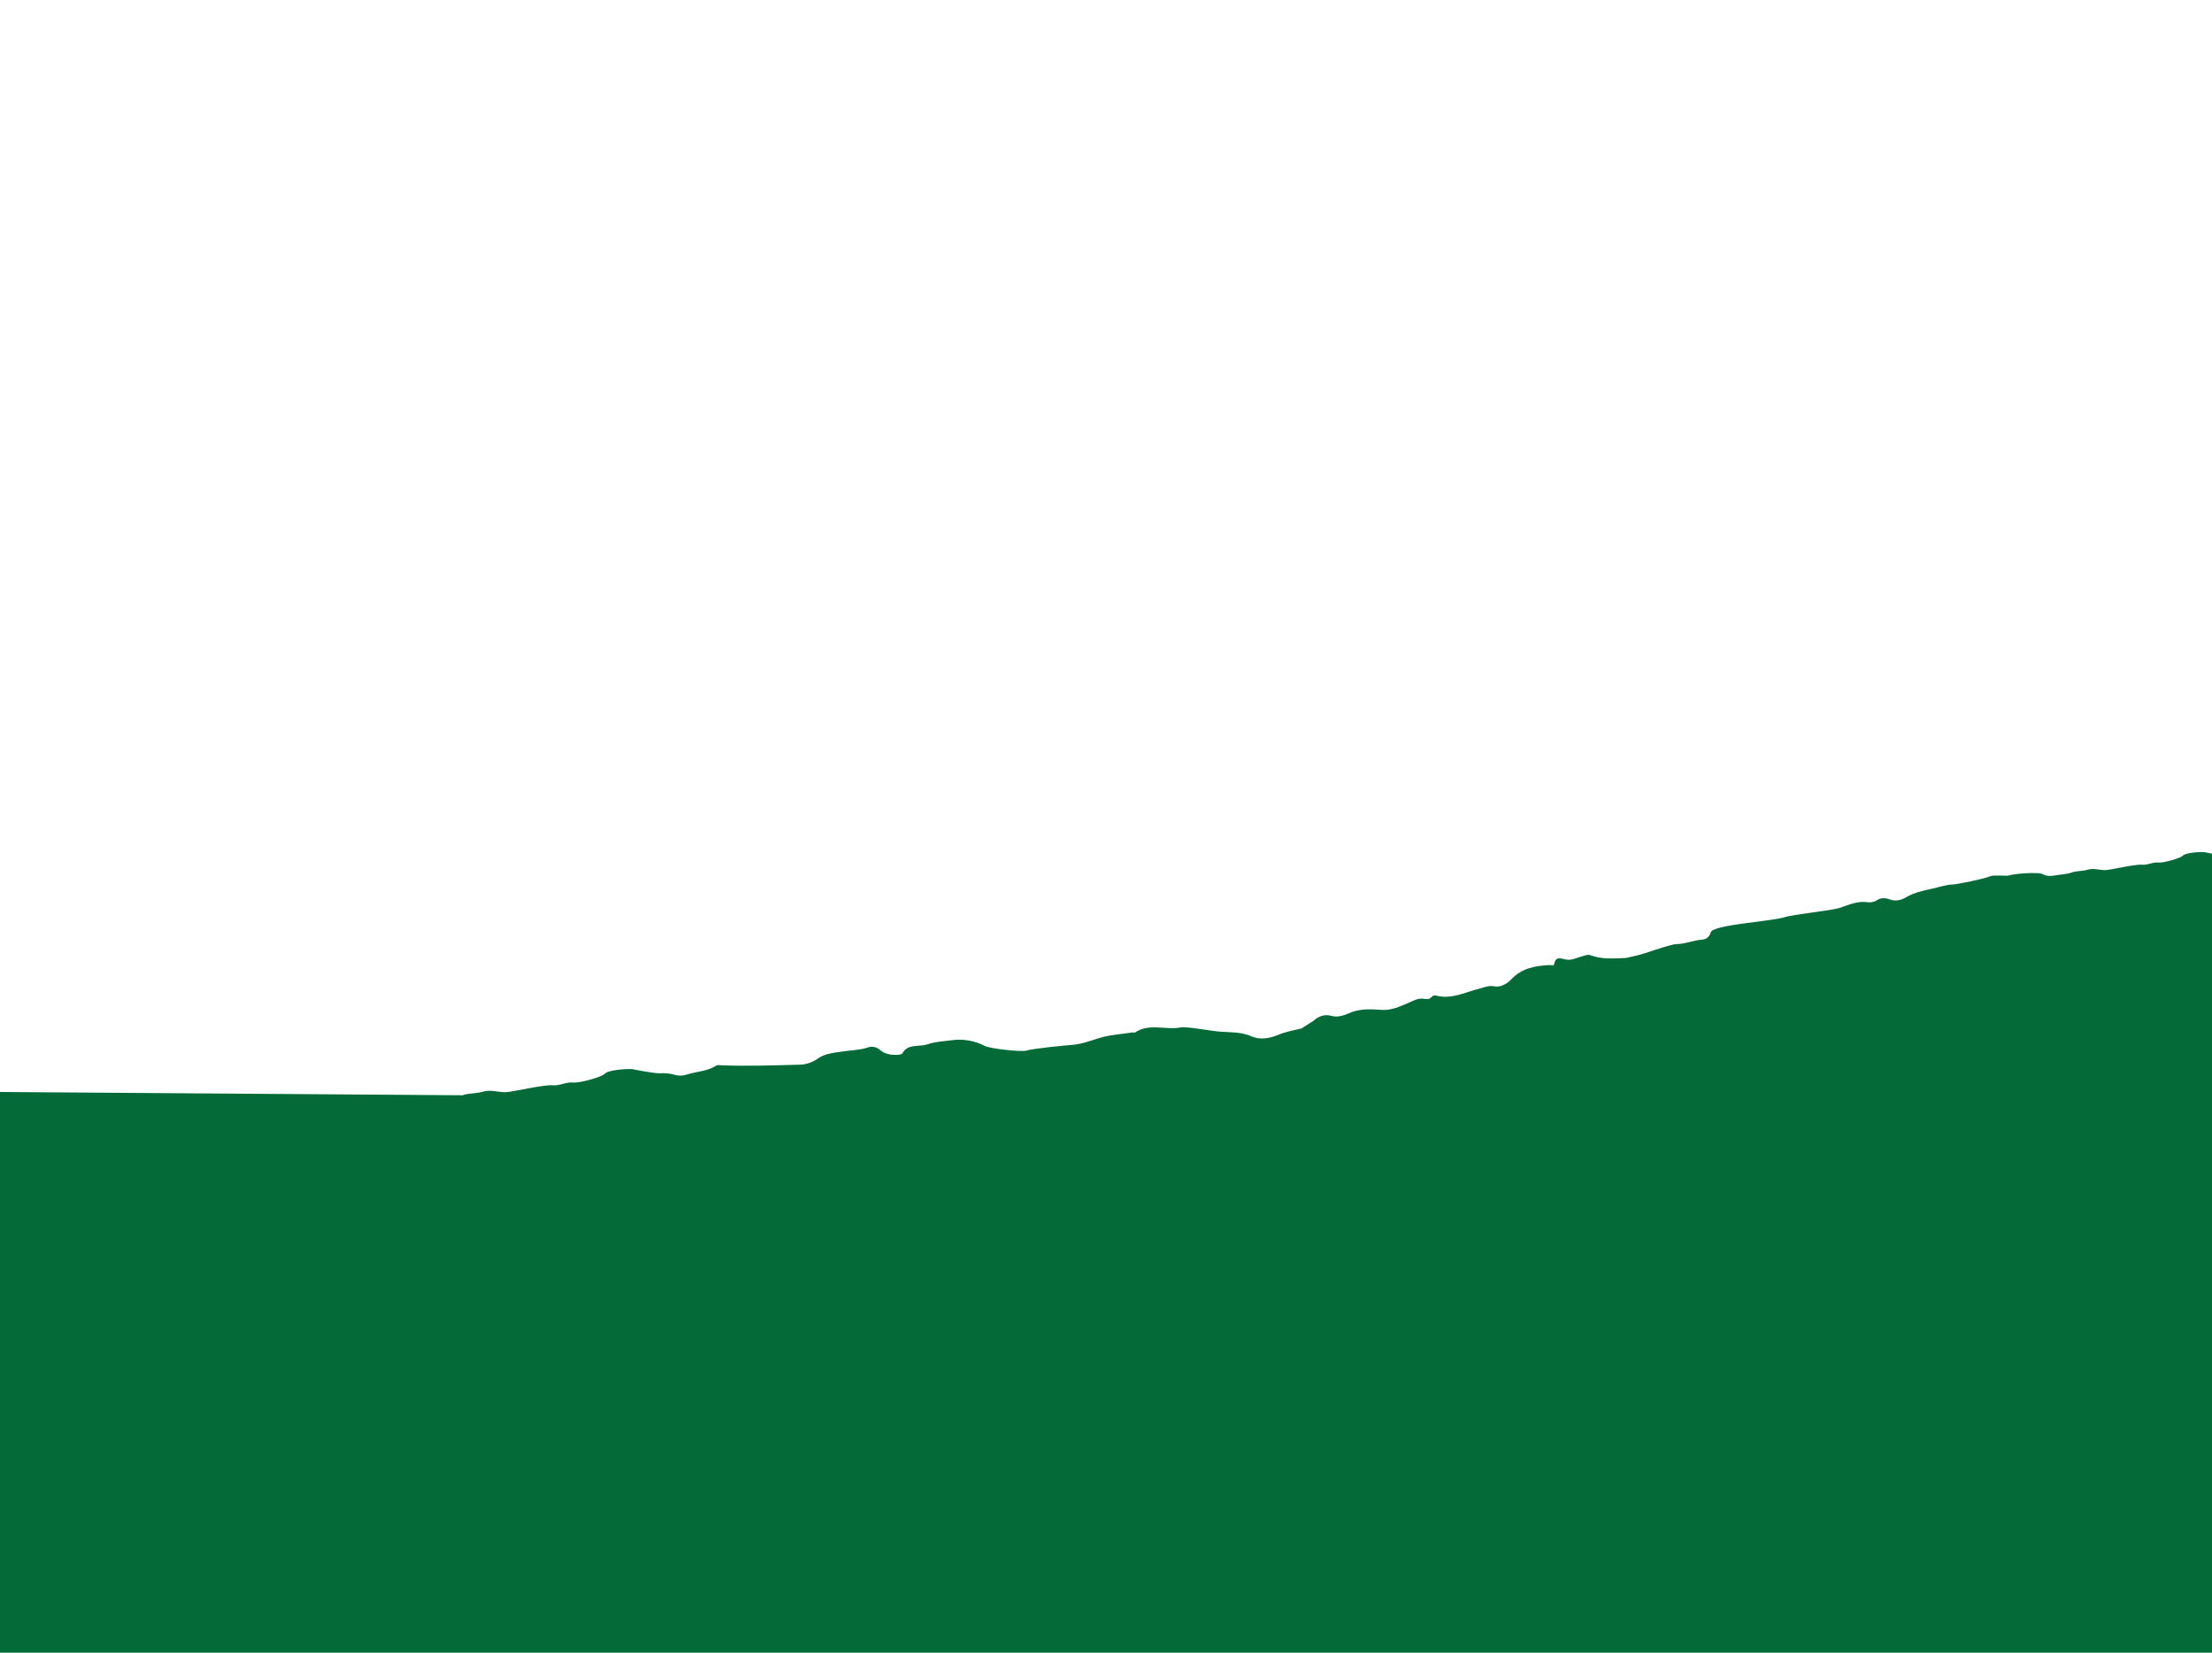
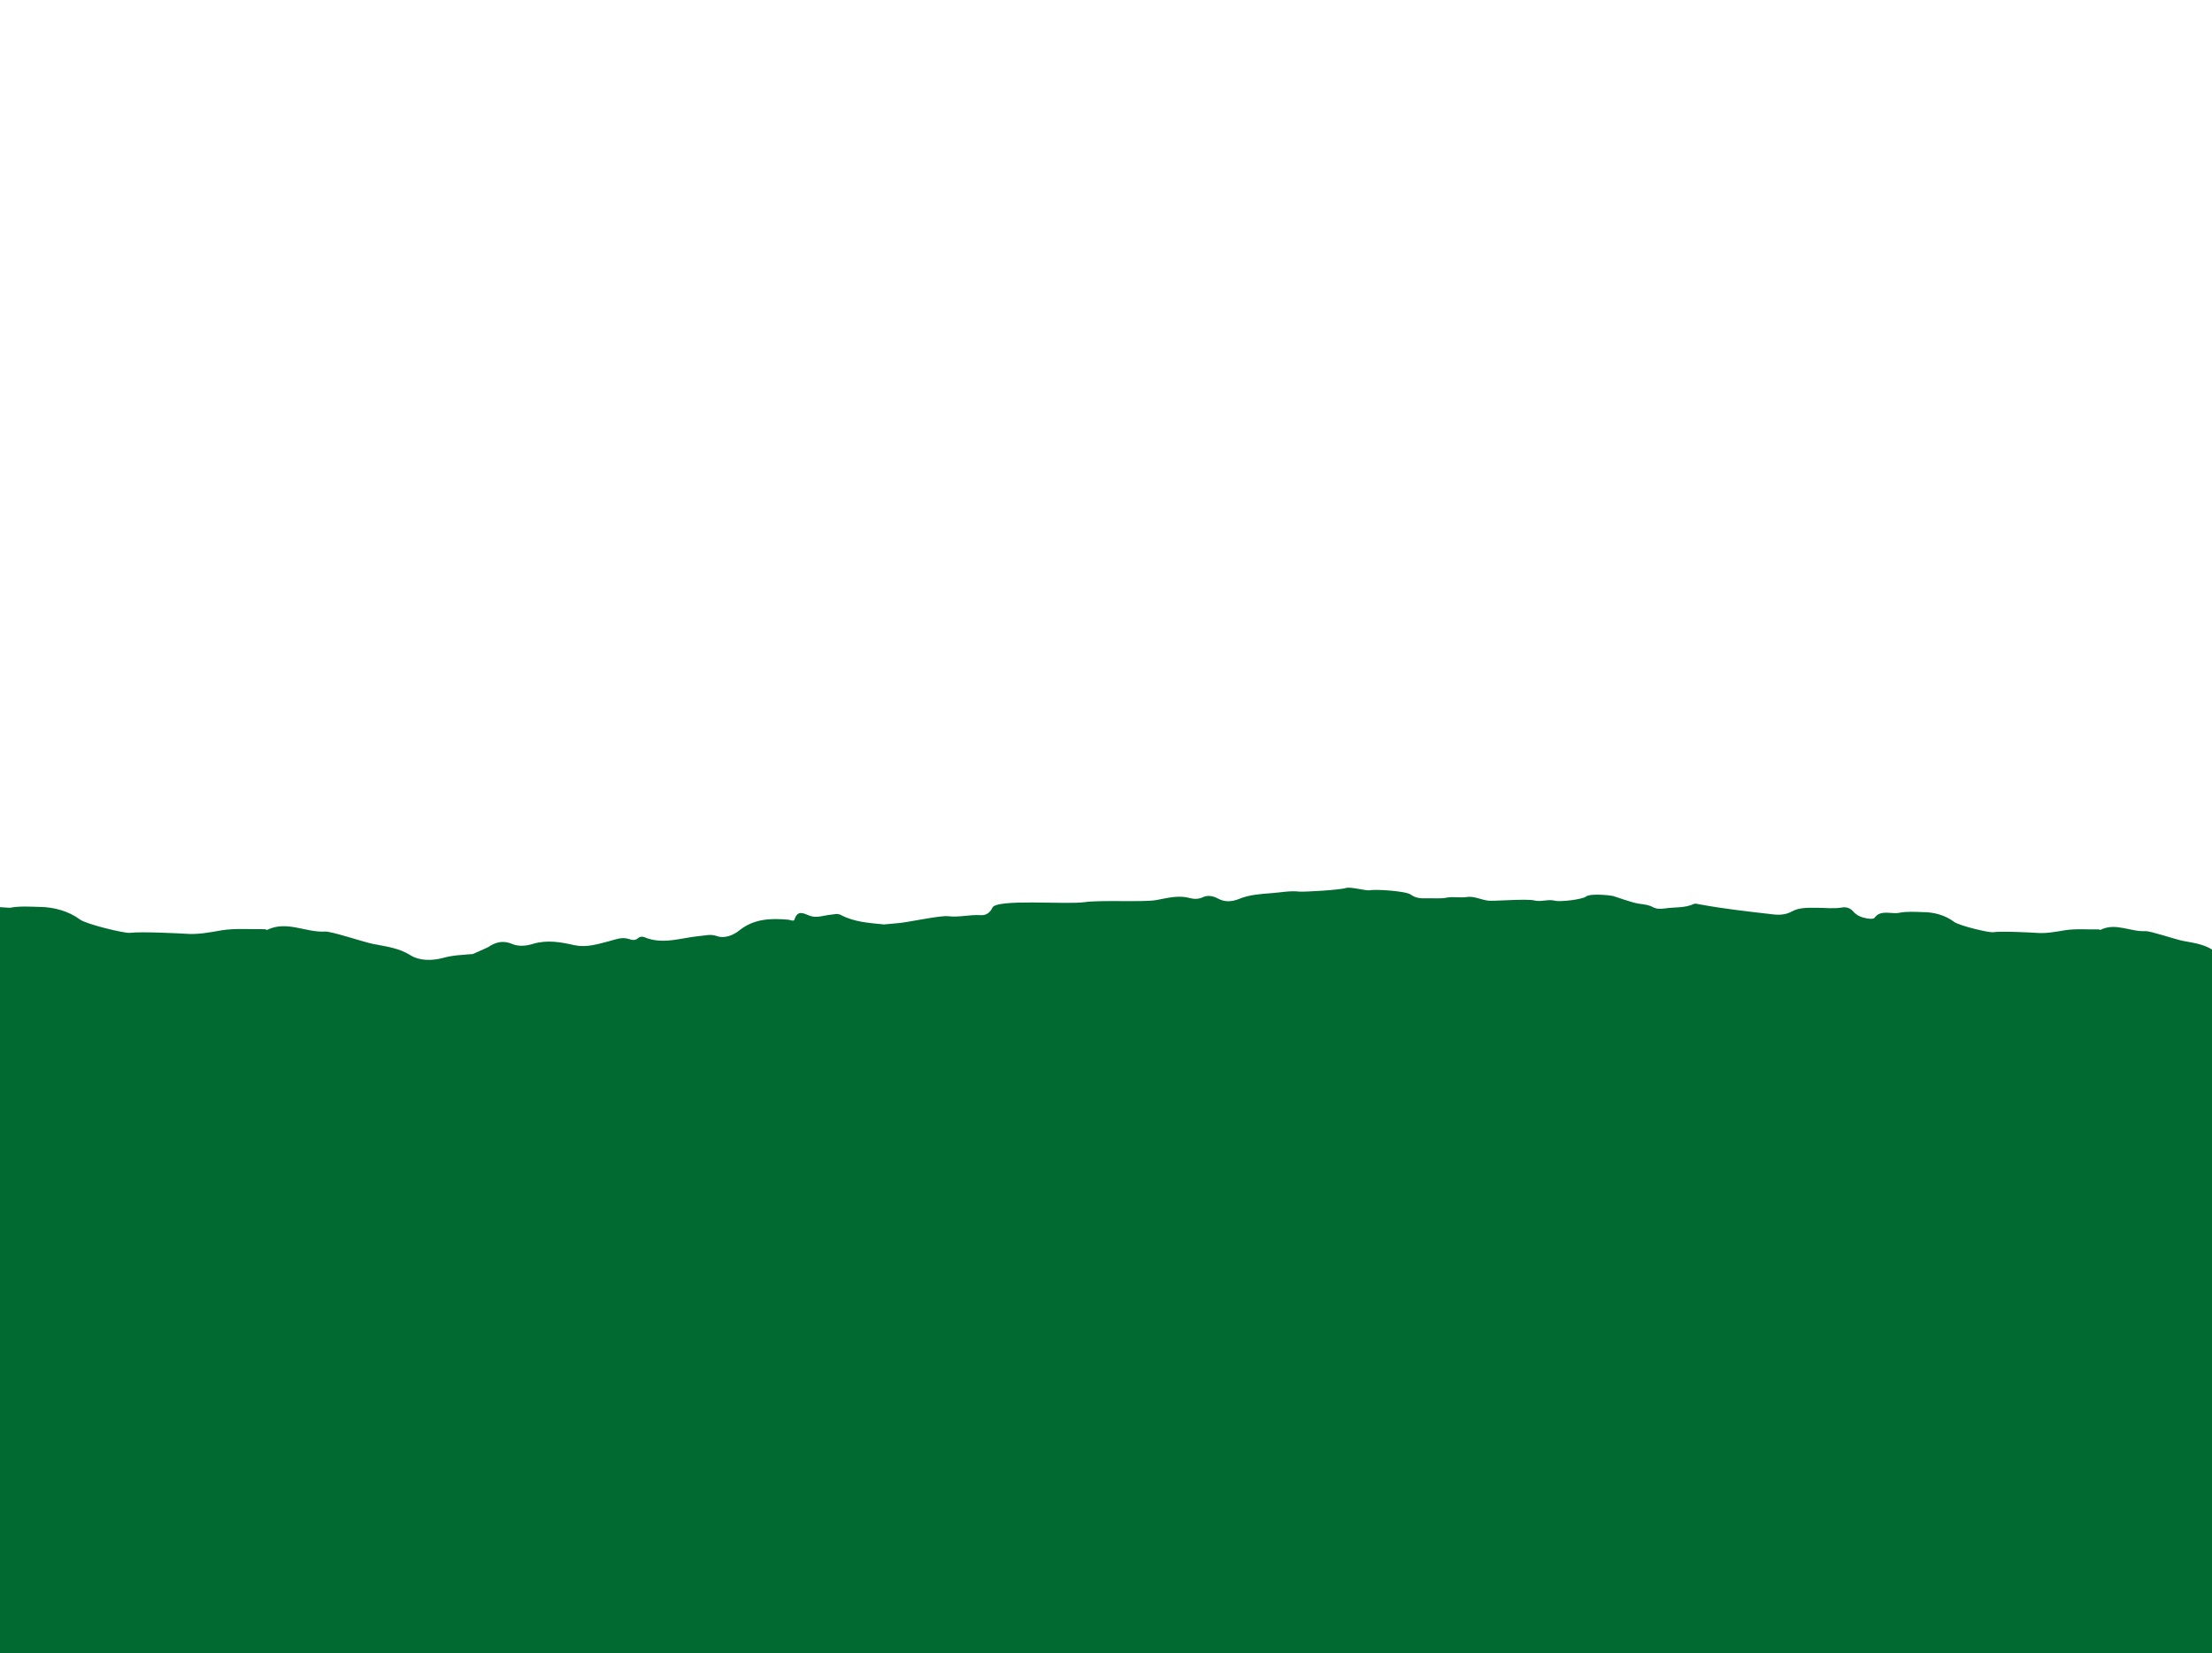
- <svg xmlns="http://www.w3.org/2000/svg" id="Layer_1" data-name="Layer 1" viewBox="0 0 1024 765">
-   <defs>
-     <style>.cls-1{fill:none;}.cls-2{clip-path:url(#clip-path);}.cls-3{fill:#036a38;}</style>
-     <clipPath id="clip-path">
-       <rect class="cls-1" y="394.4" width="1024" height="370.6" />
+ <svg xmlns="http://www.w3.org/2000/svg" xmlns:xlink="http://www.w3.org/1999/xlink" version="1.1" id="Layer_1" x="0px" y="0px" viewBox="0 0 1024 765" style="enable-background:new 0 0 1024 765;" xml:space="preserve">
+   <style type="text/css">
+ 	.st0{clip-path:url(#SVGID_2_);fill:#006A31;}
+ </style>
+   <g>
+     <defs>
+       <rect id="SVGID_1_" y="410.8" width="1024" height="354.8" />
+     </defs>
+     <clipPath id="SVGID_2_">
+       <use xlink:href="#SVGID_1_" style="overflow:visible;" />
    </clipPath>
-   </defs>
-   <g class="cls-2">
-     <path class="cls-3" d="M1024,765V395.12c-1.89-.35-3.45-.68-3.7-.7-1.64-.12-8.52.21-9.85,1.67-1.11,1.21-9.17,3.42-11.35,3.17-2.6-.29-5,1.27-7.53,1-3-.32-14.74,2.46-17,2.5-2.74,0-5.5-1-8.08-.21s-5,.45-7.47,1.32c-2.32.8-5.11.89-7.64,1.33-2.19.37-3.93.43-5.8-.59-2-1.1-13.59-.15-15.47.59-1.09.43-7.18-.35-8.72.38-2.39,1.13-15.48,3.76-17.11,3.81-3.55.1-6.75,1.31-10,2-4,.87-8.18,1.76-11.8,3.89-2.46,1.44-5,2.05-7.81,1-1.78-.69-4-.73-5.39.19a6.85,6.85,0,0,1-5,1.12c-4.41-.58-8.3,1.16-12.14,2.5-4.29,1.5-21,2.9-26.53,4.59-6.49,1.9-32.87,3.36-33.68,6.93a4.34,4.34,0,0,1-4,3.33c-4,.3-7.77,2-11.86,2.08-3.24.06-15.62,4.87-19,5.4l-4.35,1c-5.6.21-11.06.72-16.28-1.21-1.56-.58-2.61.11-3.95.42-2.51.59-4.91,2.07-7.58,1.52-2.43-.51-4.81-1.64-5.45,2.14-.15.89-1.43.37-2.26.41-6.57.36-12.69,1.41-17.55,6.58-1.72,1.84-4.82,3.88-7.92,3.27-2.52-.5-4.45.44-6.64,1-6.63,1.6-13,5.16-20.13,3.31a2.22,2.22,0,0,0-2.38.73c-.93,1.11-2.18.94-3.41.73-2.72-.46-4.85.91-7.22,1.91-3.94,1.66-7.8,3.56-12.48,3.21-5.11-.38-10.28-.62-15.35,1.69-2.23,1-5,1.85-7.71,1.11-3.38-.93-6,.14-8.61,2.43,0,0-3.09,2-5.31,3.37-3.68.88-7.26,1.49-10.83,3-3.82,1.59-8.4,2.41-12.24.69-4.66-2.08-9.58-1.86-14.41-2.18-3.67-.24-16-2.5-18.33-2-7,1.42-14.66-2.14-21.35,2.43-.21.13-.7-.16-1-.1-5.26.82-10.73,1.1-15.73,2.69-4.42,1.41-8.67,2.93-13.35,3.18-1,.05-16.57,1.46-20.42,2.61-1.75.53-16.37-.81-19.08-2.29a25.64,25.64,0,0,0-15.29-2.56c-3.69.47-7.8.7-11.19,1.89-3.78,1.33-9.05-.49-11.52,4.18-.29.54-1.94.7-2.94.69-2.66,0-5.13-.37-7.27-2.16a5.76,5.76,0,0,0-6.15-1.15c-3.48,1.14-7.45,1.15-11.2,1.73-4.17.64-8.48.92-11.88,3.48a15.07,15.07,0,0,1-9,2.67c-11.91.32-23.82.72-35.72.24-.71,0-1.43-.24-2,.16-4.07,2.63-9,2.71-13.46,4.06a9.14,9.14,0,0,1-6,.14,19.88,19.88,0,0,0-6.66-.63c-3.6,0-12.18-1.89-12.87-1.94-2.1-.15-10.91.26-12.61,2.13-1.42,1.56-11.75,4.39-14.53,4.07-3.33-.37-6.39,1.63-9.65,1.28-3.82-.41-18.87,3.15-21.77,3.2-3.5.06-7-1.3-10.34-.27-3.14,1-6.37.58-9.57,1.69L0,505.45V765Z" />
+     <path class="st0" d="M0,765.6h1024l0-326.1c-4.2-2.6-8.9-3.1-13.5-4c-3.5-0.7-15-4.6-17.3-4.5c-7,0.4-13.8-4.1-20.8-0.6   c-0.2,0.1-0.6-0.2-1-0.2c-5.2,0.1-10.5-0.4-15.5,0.4c-4.4,0.7-8.7,1.6-13.3,1.2c-1-0.1-16.1-0.9-20-0.3c-1.8,0.3-15.6-3-18-4.8   c-4.1-3.1-9.4-4.5-14.3-4.5c-3.6-0.1-7.6-0.4-11,0.3c-3.8,0.8-8.6-1.7-11.6,2.4c-0.3,0.5-2,0.4-2.9,0.3c-2.5-0.4-4.9-1.1-6.7-3.1   c-1.3-1.5-2.9-2.5-5.7-2c-3.5,0.6-7.3,0.1-11,0.1c-4.1,0-8.3-0.3-11.9,1.7c-2.9,1.6-6,1.7-9,1.3c-11.5-1.3-23-2.6-34.3-4.7   c-0.7-0.1-1.3-0.4-2-0.1c-4.3,2-9,1.4-13.5,2.1c-2.2,0.3-3.9,0.3-5.7-0.7c-1.9-1-4.1-1.2-6.3-1.5c-3.5-0.5-11.4-3.5-12.1-3.6   c-2-0.4-10.5-1.2-12.4,0.3c-1.6,1.3-11.9,2.6-14.5,1.9c-3.1-0.8-6.4,0.7-9.4-0.1c-3.6-0.9-18.5,0.4-21.3,0.1   c-3.4-0.4-6.6-2.2-9.9-1.7c-3.2,0.5-6.2-0.3-9.4,0.3c-3,0.6-6.4,0.2-9.6,0.3c-2.8,0.1-4.9-0.2-7-1.7c-2.3-1.7-16.7-2.6-19.1-2   c-1.4,0.3-8.8-1.7-10.8-1.1c-3.1,1-19.7,1.9-21.7,1.7c-4.4-0.5-8.5,0.4-12.7,0.7c-5.1,0.4-10.4,0.7-15.2,2.7   c-3.3,1.3-6.5,1.6-9.8-0.2c-2.1-1.2-4.9-1.6-6.7-0.7c-2.3,1.1-4.4,1-6.3,0.5c-5.3-1.5-10.4,0-15.4,0.9c-5.5,1.1-26.3-0.1-33.4,1   c-8.3,1.2-41-1.7-42.6,2.6c-1.1,2.2-2.8,3.6-5.5,3.4c-5-0.3-9.9,1.1-14.9,0.5c-4-0.5-20.1,3.2-24.3,3.3l-5.5,0.5   c-6.9-0.7-13.7-1.1-19.8-4.3c-1.8-1-3.2-0.3-4.9-0.2c-3.2,0.3-6.4,1.7-9.6,0.5c-2.9-1.1-5.6-2.9-7.1,1.7c-0.3,1.1-1.8,0.2-2.9,0.1   c-8.1-0.7-15.8-0.5-22.7,5c-2.4,2-6.6,3.9-10.3,2.6c-3-1.1-5.5-0.2-8.3,0c-8.4,0.8-16.8,4.1-25.3,0.5c-1-0.4-2.1-0.3-3,0.5   c-1.3,1.2-2.9,0.8-4.3,0.3c-3.3-1-6.1,0.3-9.2,1.1c-5.1,1.3-10.2,3-15.9,1.8c-6.2-1.4-12.5-2.6-19.2-0.6c-2.9,0.9-6.5,1.4-9.7,0   c-4-1.7-7.5-0.9-11,1.5c0,0-4.1,1.9-7.1,3.2c-4.7,0.4-9.2,0.5-13.8,1.8c-5,1.3-10.7,1.5-15.2-1.3c-5.4-3.4-11.4-4-17.3-5.2   c-4.5-0.9-19.2-5.9-22.2-5.7c-8.9,0.5-17.6-5.2-26.7-0.8c-0.3,0.1-0.8-0.3-1.2-0.3c-6.6,0.1-13.4-0.5-19.8,0.5   c-5.7,1-11.2,2.1-17,1.6c-1.3-0.1-20.6-1.1-25.6-0.4c-2.2,0.3-20-3.9-23.1-6.2c-5.3-3.9-12-5.7-18.3-5.8c-4.6-0.1-9.7-0.5-14.1,0.4   C3,420.1,1.5,420,0,419.9V765.6z" />
  </g>
</svg>
